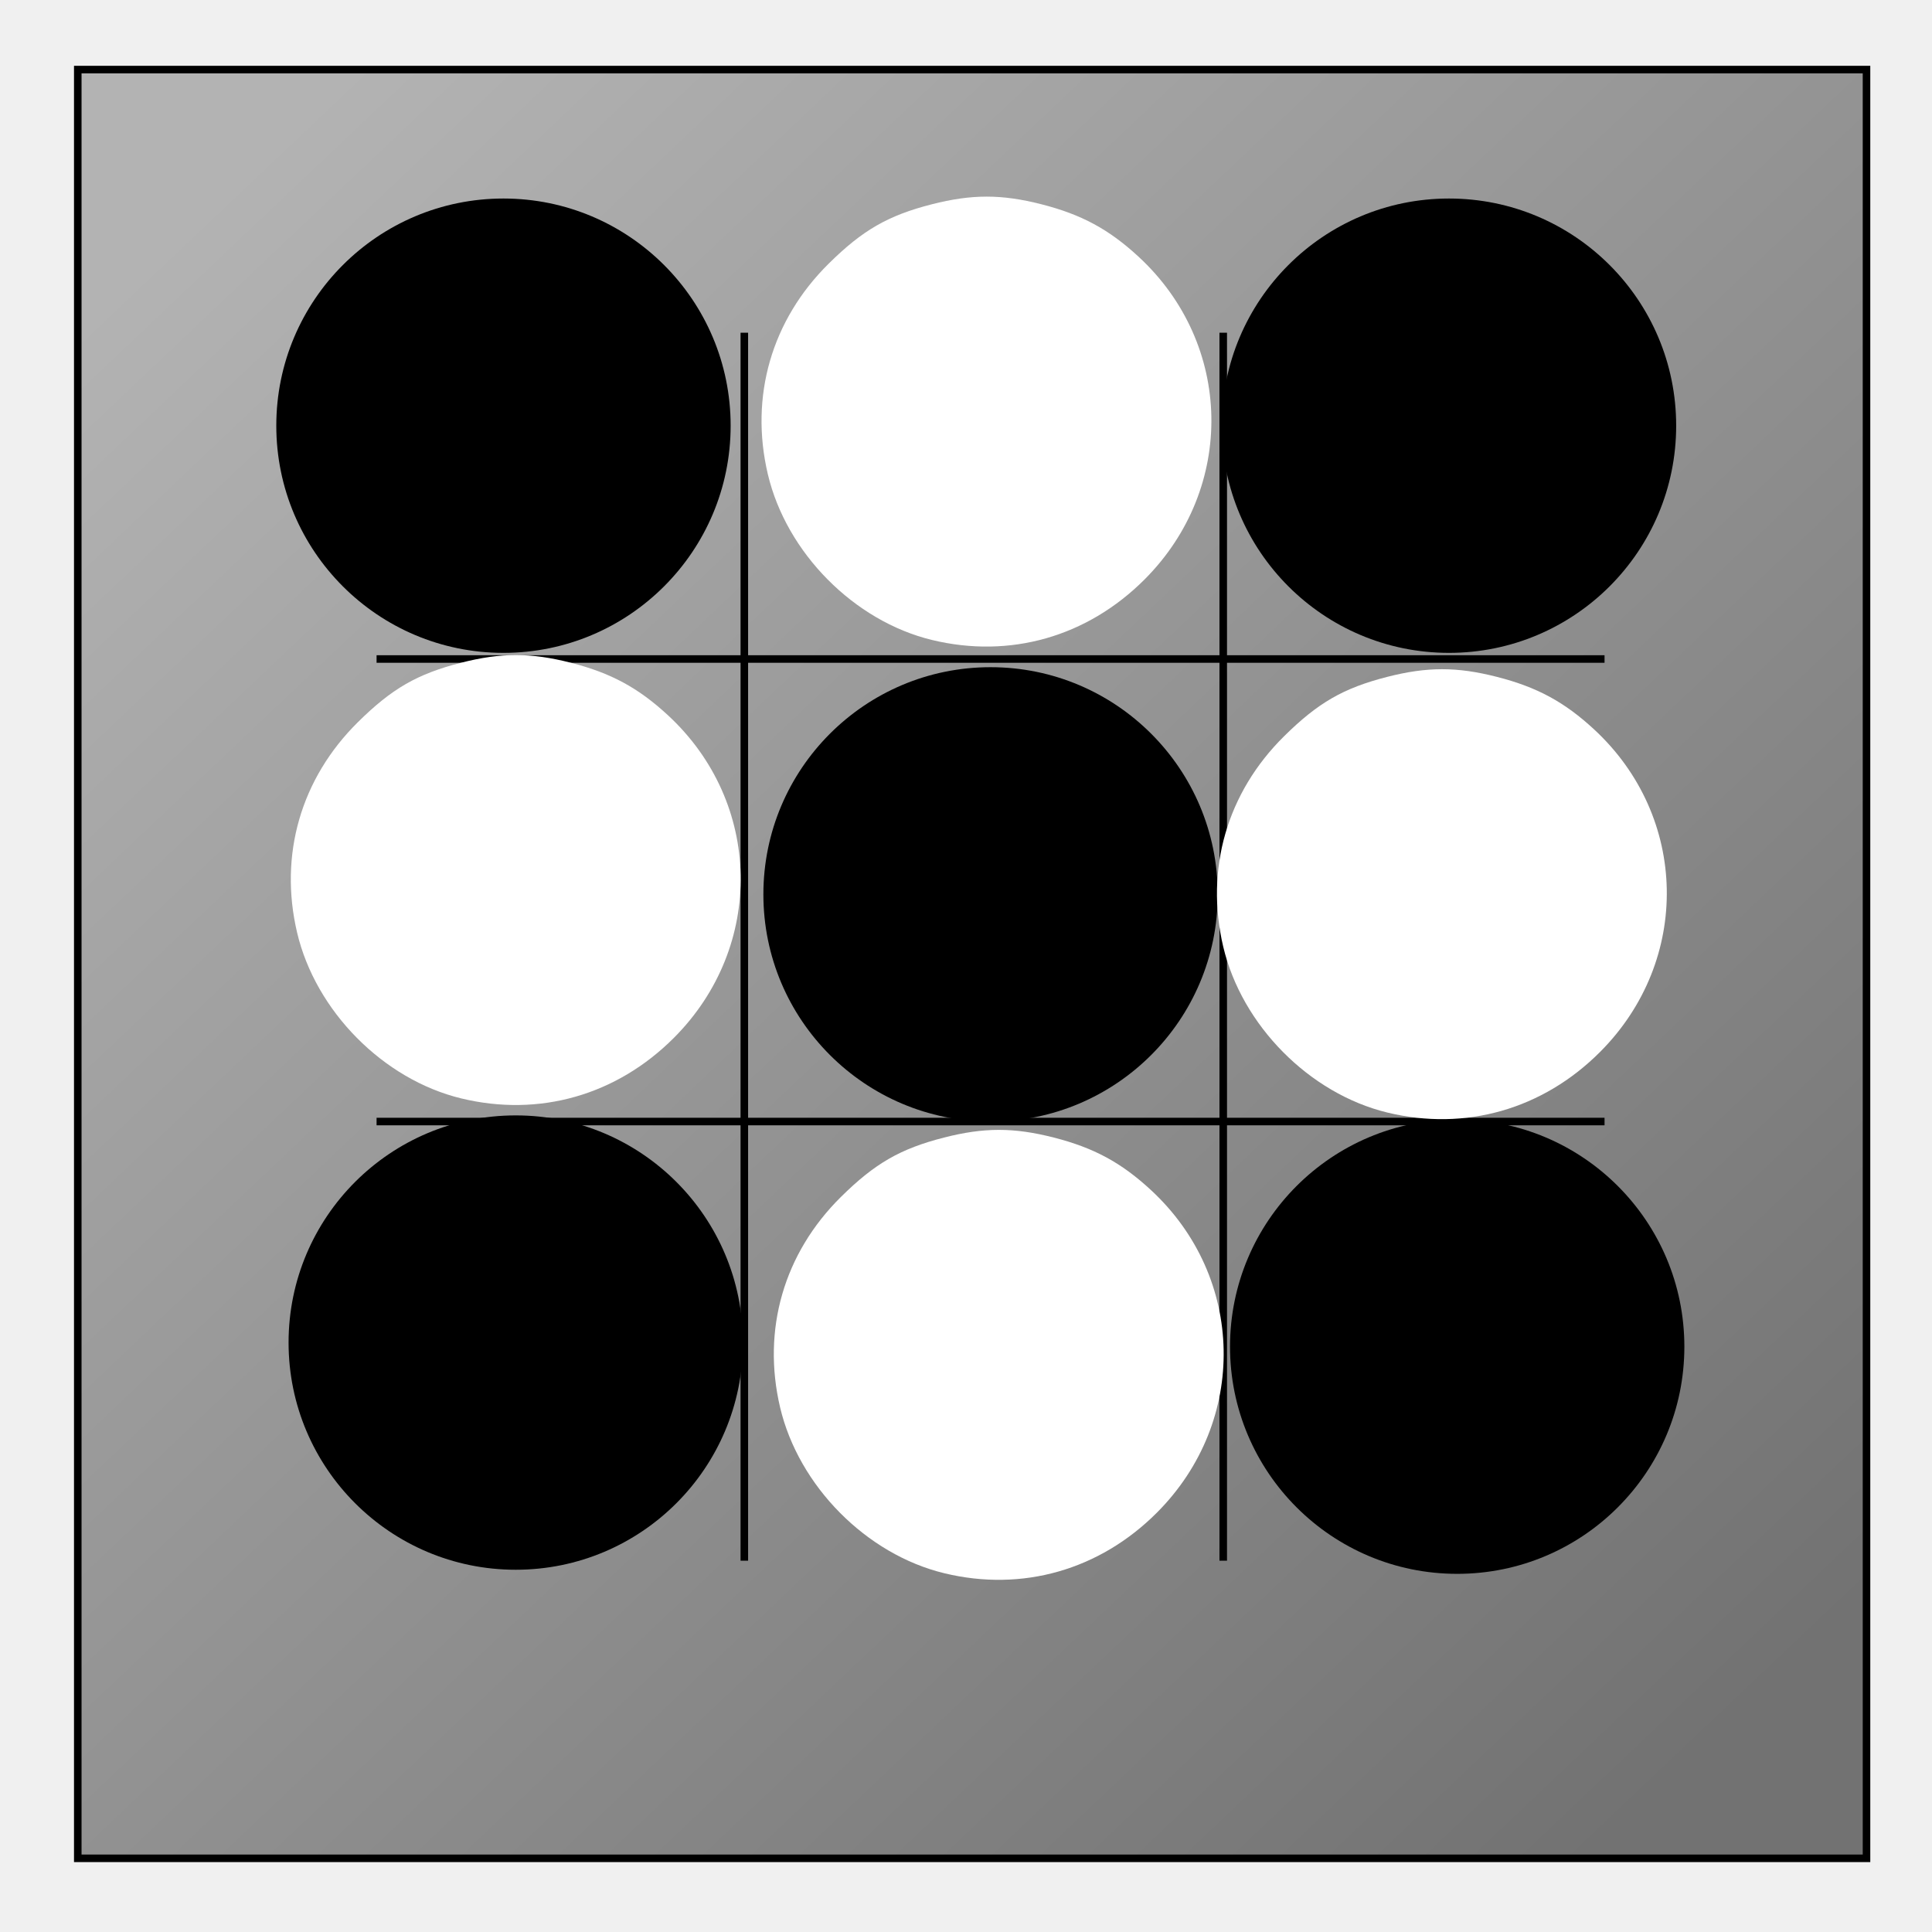
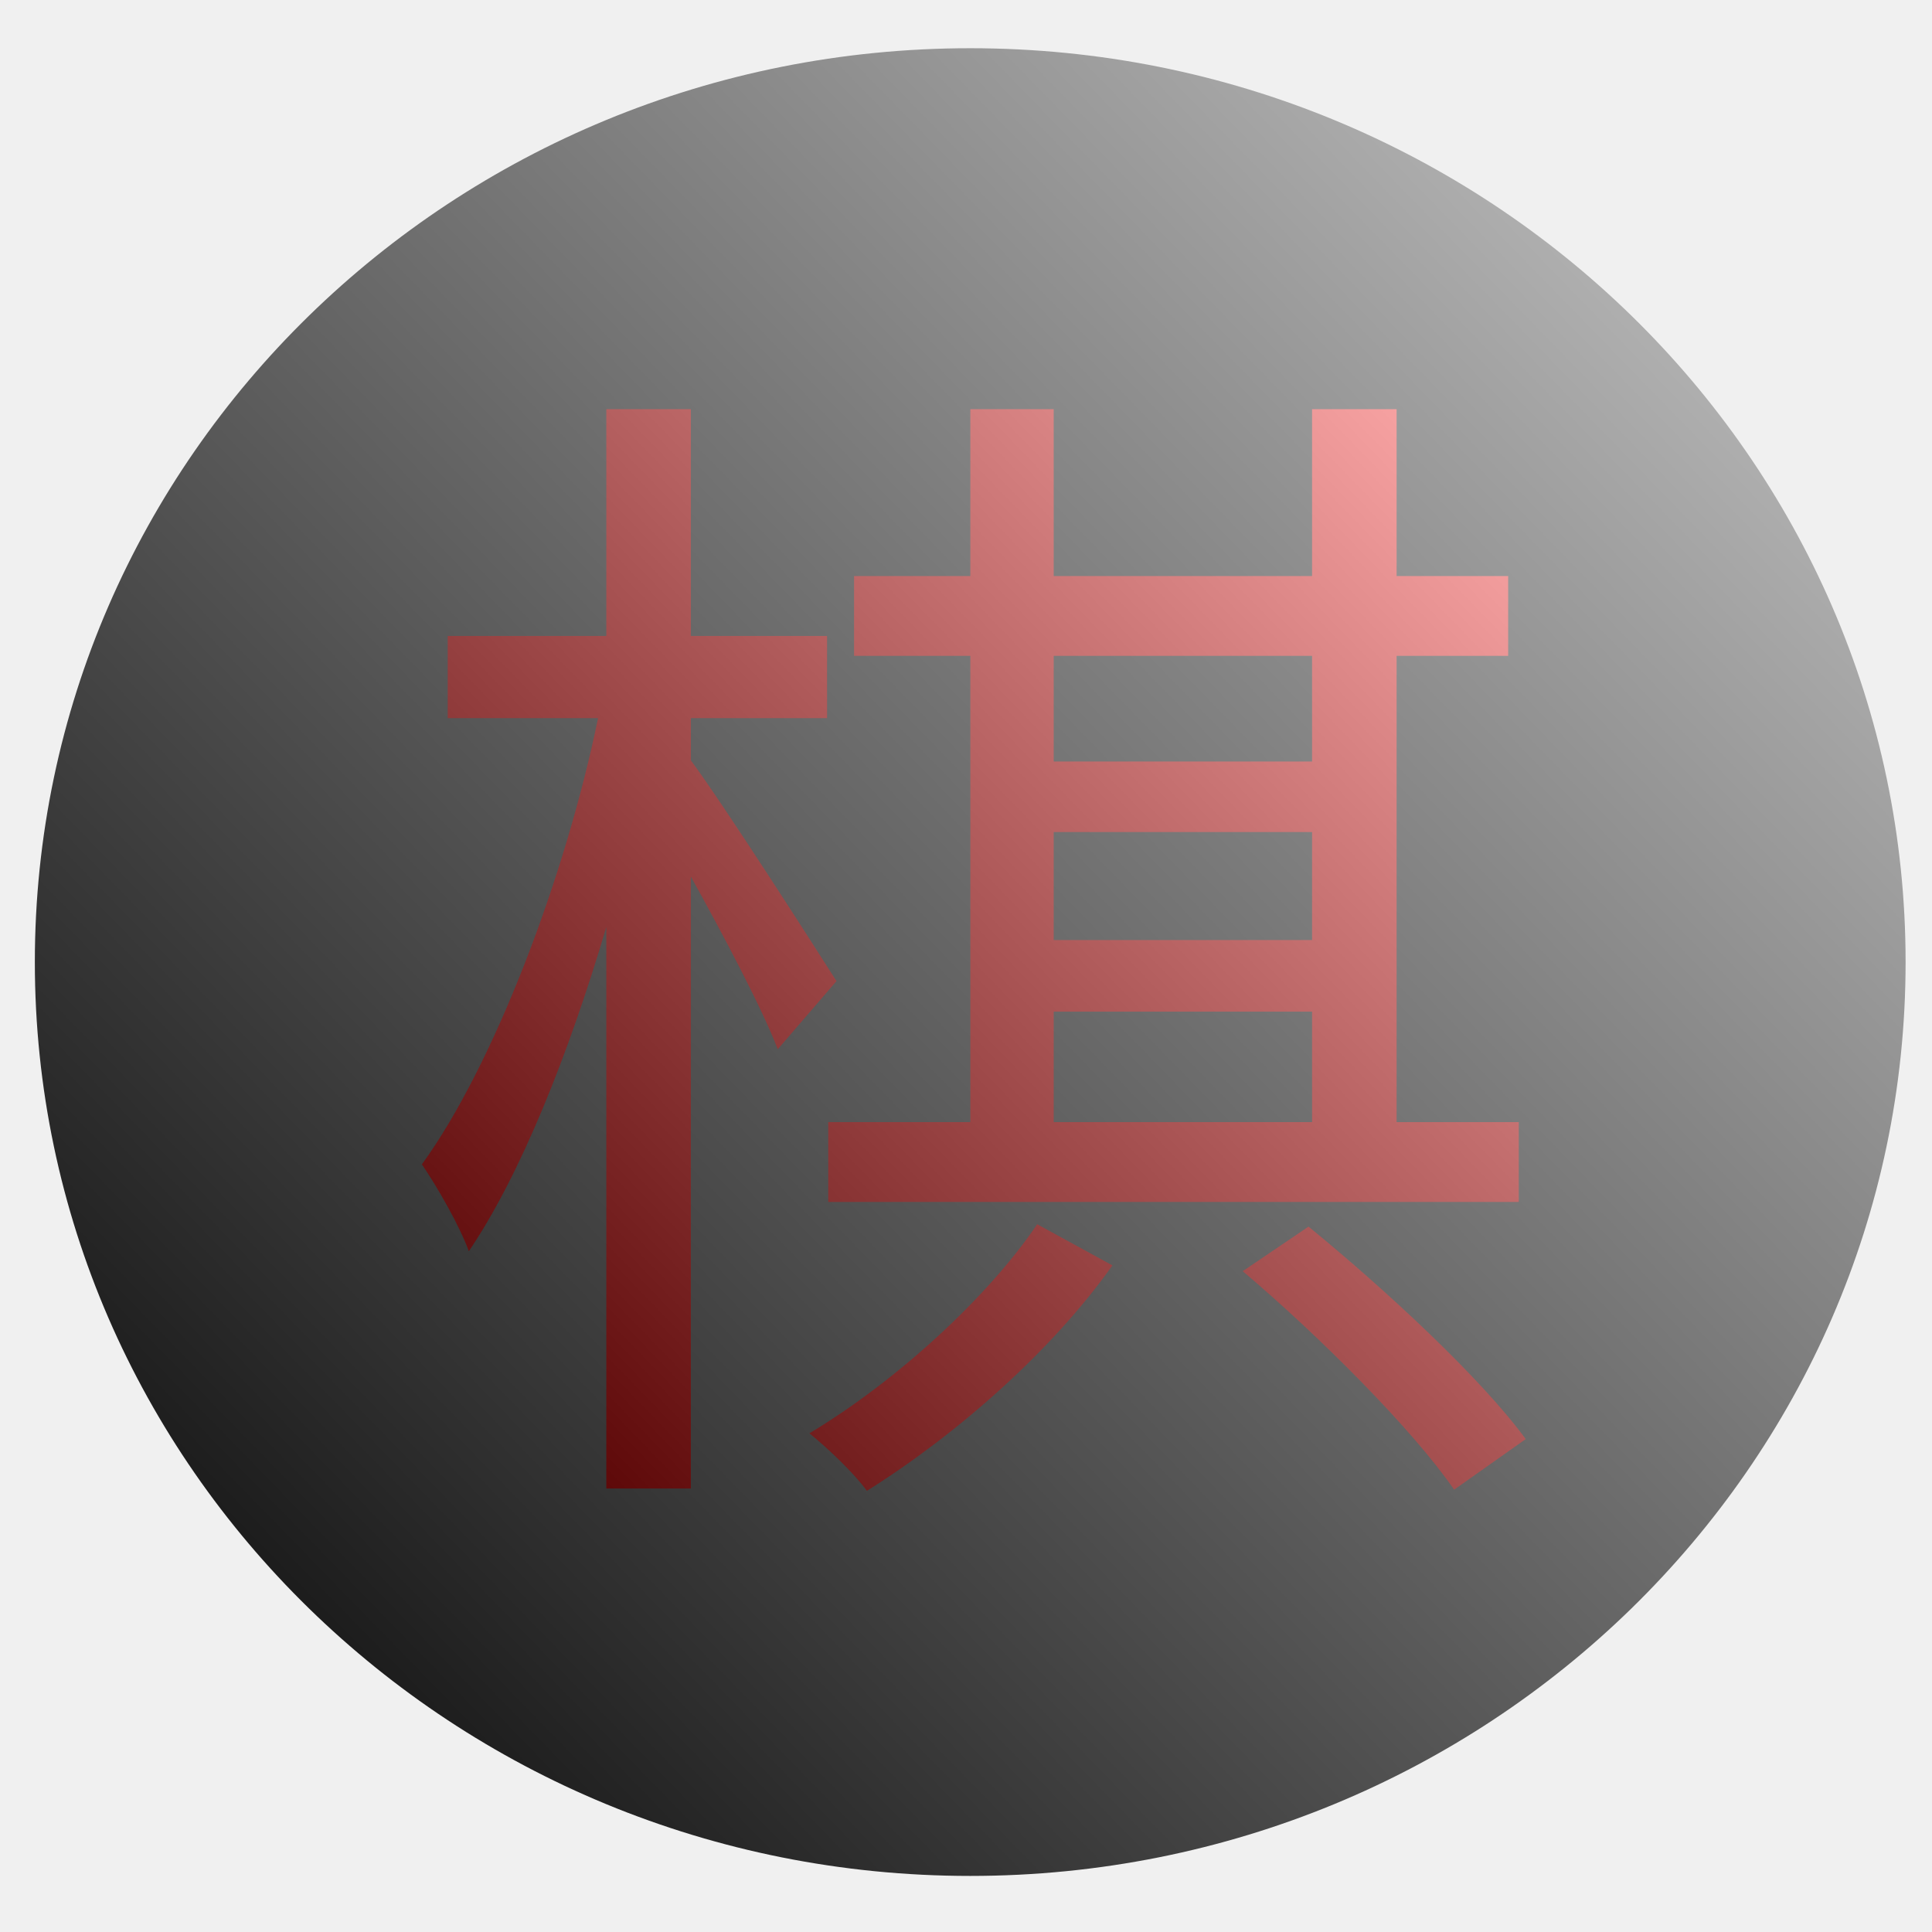
<svg xmlns="http://www.w3.org/2000/svg" xmlns:xlink="http://www.w3.org/1999/xlink" width="256px" height="256px" viewBox="0 0 256 256" version="1.1" id="svg30">
  <defs id="defs20">
+     <linearGradient id="linearGradient130">
+       <stop style="stop-color:#ffaaaa;stop-opacity:1" offset="0" id="stop126" />
+       <stop style="stop-color:#550000;stop-opacity:1" offset="1" id="stop128" />
+     </linearGradient>
+     <linearGradient x1="50%" y1="0%" x2="50%" y2="97.842%" id="linearGradient108">
+       <stop stop-color="#B3B3B3" offset="0%" id="stop104" style="stop-color:#cccccc;stop-opacity:1" />
+       <stop stop-color="#727272" offset="100%" id="stop106" style="stop-color:#000000;stop-opacity:1" />
+     </linearGradient>
    <linearGradient x1="50%" y1="92.41%" x2="50%" y2="0%" id="linearGradient-1">
      <stop stop-color="#8E8E8E" offset="0%" id="stop6" />
      <stop stop-color="#AFAFAF" offset="93.164%" id="stop8" />
      <stop stop-color="#BEBEBE" offset="93.177%" id="stop10" />
      <stop stop-color="#C2C2C2" offset="100%" id="stop12" />
    </linearGradient>
    <linearGradient x1="50%" y1="0%" x2="50%" y2="97.842%" id="linearGradient-2">
      <stop stop-color="#B3B3B3" offset="0%" id="stop15" />
      <stop stop-color="#727272" offset="100%" id="stop17" />
    </linearGradient>
-     <linearGradient xlink:href="#linearGradient-2" id="linearGradient4058" x1="29.288" y1="24.949" x2="225.627" y2="232.136" gradientUnits="userSpaceOnUse" />
+     <linearGradient xlink:href="#linearGradient108" id="linearGradient102" x1="233.938" y1="24.702" x2="23.855" y2="229.205" gradientUnits="userSpaceOnUse" gradientTransform="matrix(1.169312,0,0,1.169312,-22.06433,-21.87481)" />
+     <linearGradient xlink:href="#linearGradient130" id="linearGradient132" x1="188.706" y1="64.259" x2="69.638" y2="179.852" gradientUnits="userSpaceOnUse" gradientTransform="matrix(1.177816,0,0,1.177816,-22.71924,-21.65123)" />
  </defs>
-   <rect style="fill:url(#linearGradient4058);fill-opacity:1;stroke:#000000;stroke-opacity:1" id="rect3956" width="237.017" height="237.017" x="10.305" y="9.22" ry="53.695" rx="0" />
-   <path style="fill:none;stroke:#000000;stroke-width:1px;stroke-linecap:butt;stroke-linejoin:miter;stroke-opacity:1" d="M 49.898,87.322 H 212.61" id="path4060" />
-   <path style="fill:none;stroke:#000000;stroke-width:1px;stroke-linecap:butt;stroke-linejoin:miter;stroke-opacity:1" d="M 49.898,148.61 H 212.61" id="path4060-6" />
-   <path style="fill:none;stroke:#000000;stroke-width:1px;stroke-linecap:butt;stroke-linejoin:miter;stroke-opacity:1" d="M 162.085,44.088 V 206.8" id="path4060-5" />
-   <path style="fill:none;stroke:#000000;stroke-width:1px;stroke-linecap:butt;stroke-linejoin:miter;stroke-opacity:1" d="M 98.627,44.088 V 206.8" id="path4060-5-3" />
-   <circle style="fill:#000000;fill-opacity:1;stroke-width:1.028" id="path4119" cx="131.254" cy="118.508" r="30.102" />
-   <circle style="fill:#000000;fill-opacity:1;stroke-width:1.028" id="path4119-5" cx="193.085" cy="178.441" r="30.102" />
-   <path style="fill:#ffffff;fill-opacity:1;stroke-width:0.542" d="m 183.838,147.42 c -10.327,-2.5 -19.299,-11.563 -21.753,-21.976 -2.426,-10.291 0.5,-20.413 8.061,-27.886 4.498,-4.446 7.866,-6.385 13.66,-7.867 5.306,-1.357 9.246,-1.357 14.551,0 5.299,1.355 8.92,3.311 12.852,6.942 12.549,11.587 12.908,30.638 0.807,42.757 -7.6,7.612 -17.846,10.531 -28.179,8.03 z" id="path4142" />
-   <path style="fill:#ffffff;fill-opacity:1;stroke-width:0.542" d="m 125.12,208.461 c -10.327,-2.5 -19.299,-11.563 -21.753,-21.976 -2.426,-10.291 0.5,-20.413 8.061,-27.886 4.498,-4.446 7.866,-6.385 13.66,-7.867 5.306,-1.357 9.246,-1.357 14.551,0 5.299,1.355 8.92,3.311 12.852,6.942 12.549,11.587 12.908,30.638 0.807,42.757 -7.6,7.612 -17.846,10.531 -28.179,8.03 z" id="path4142-2" />
-   <path style="fill:#ffffff;fill-opacity:1;stroke-width:0.542" d="m 61.12,145.546 c -10.327,-2.5 -19.299,-11.563 -21.753,-21.976 -2.426,-10.291 0.5,-20.413 8.061,-27.886 4.498,-4.446 7.866,-6.385 13.66,-7.867 5.306,-1.357 9.246,-1.357 14.551,0 5.299,1.355 8.92,3.311 12.852,6.942 12.549,11.587 12.908,30.638 0.807,42.757 -7.6,7.612 -17.846,10.531 -28.179,8.03 z" id="path4142-9" />
-   <path style="fill:#ffffff;fill-opacity:1;stroke-width:0.542" d="m 123.493,84.8 c -10.327,-2.5 -19.299,-11.563 -21.753,-21.976 -2.426,-10.291 0.5,-20.413 8.061,-27.886 4.498,-4.446 7.866,-6.385 13.66,-7.867 5.306,-1.357 9.246,-1.357 14.551,0 5.299,1.355 8.92,3.311 12.852,6.942 12.549,11.587 12.908,30.638 0.807,42.757 -7.6,7.612 -17.846,10.531 -28.179,8.03 z" id="path4142-1" />
-   <circle style="fill:#000000;fill-opacity:1;stroke-width:1.028" id="path4119-2" cx="66.712" cy="56.407" r="30.102" />
-   <circle style="fill:#000000;fill-opacity:1;stroke-width:1.028" id="path4119-7" cx="192" cy="56.407" r="30.102" />
-   <circle style="fill:#000000;fill-opacity:1;stroke-width:1.028" id="path4119-0" cx="68.339" cy="177.898" r="30.102" />
+   <ellipse id="path100" cx="128.559" cy="127.48" rx="123.942" ry="121.09" style="fill:url(#linearGradient102);fill-opacity:1;stroke-width:1.169" />
+   <text xml:space="preserve" style="font-size:155.609px;line-height:1.25;font-family:'文鼎ＰＬ简中楷';-inkscape-font-specification:'文鼎ＰＬ简中楷';letter-spacing:0px;word-spacing:0px;opacity:1;fill:url(#linearGradient132);fill-opacity:1;stroke-width:3.89" x="52.01" y="184.937" id="text124">
+     <tspan id="tspan122" x="52.01" y="184.937" style="fill:url(#linearGradient132);fill-opacity:1;stroke-width:3.89">棋</tspan>
+   </text>
</svg>
